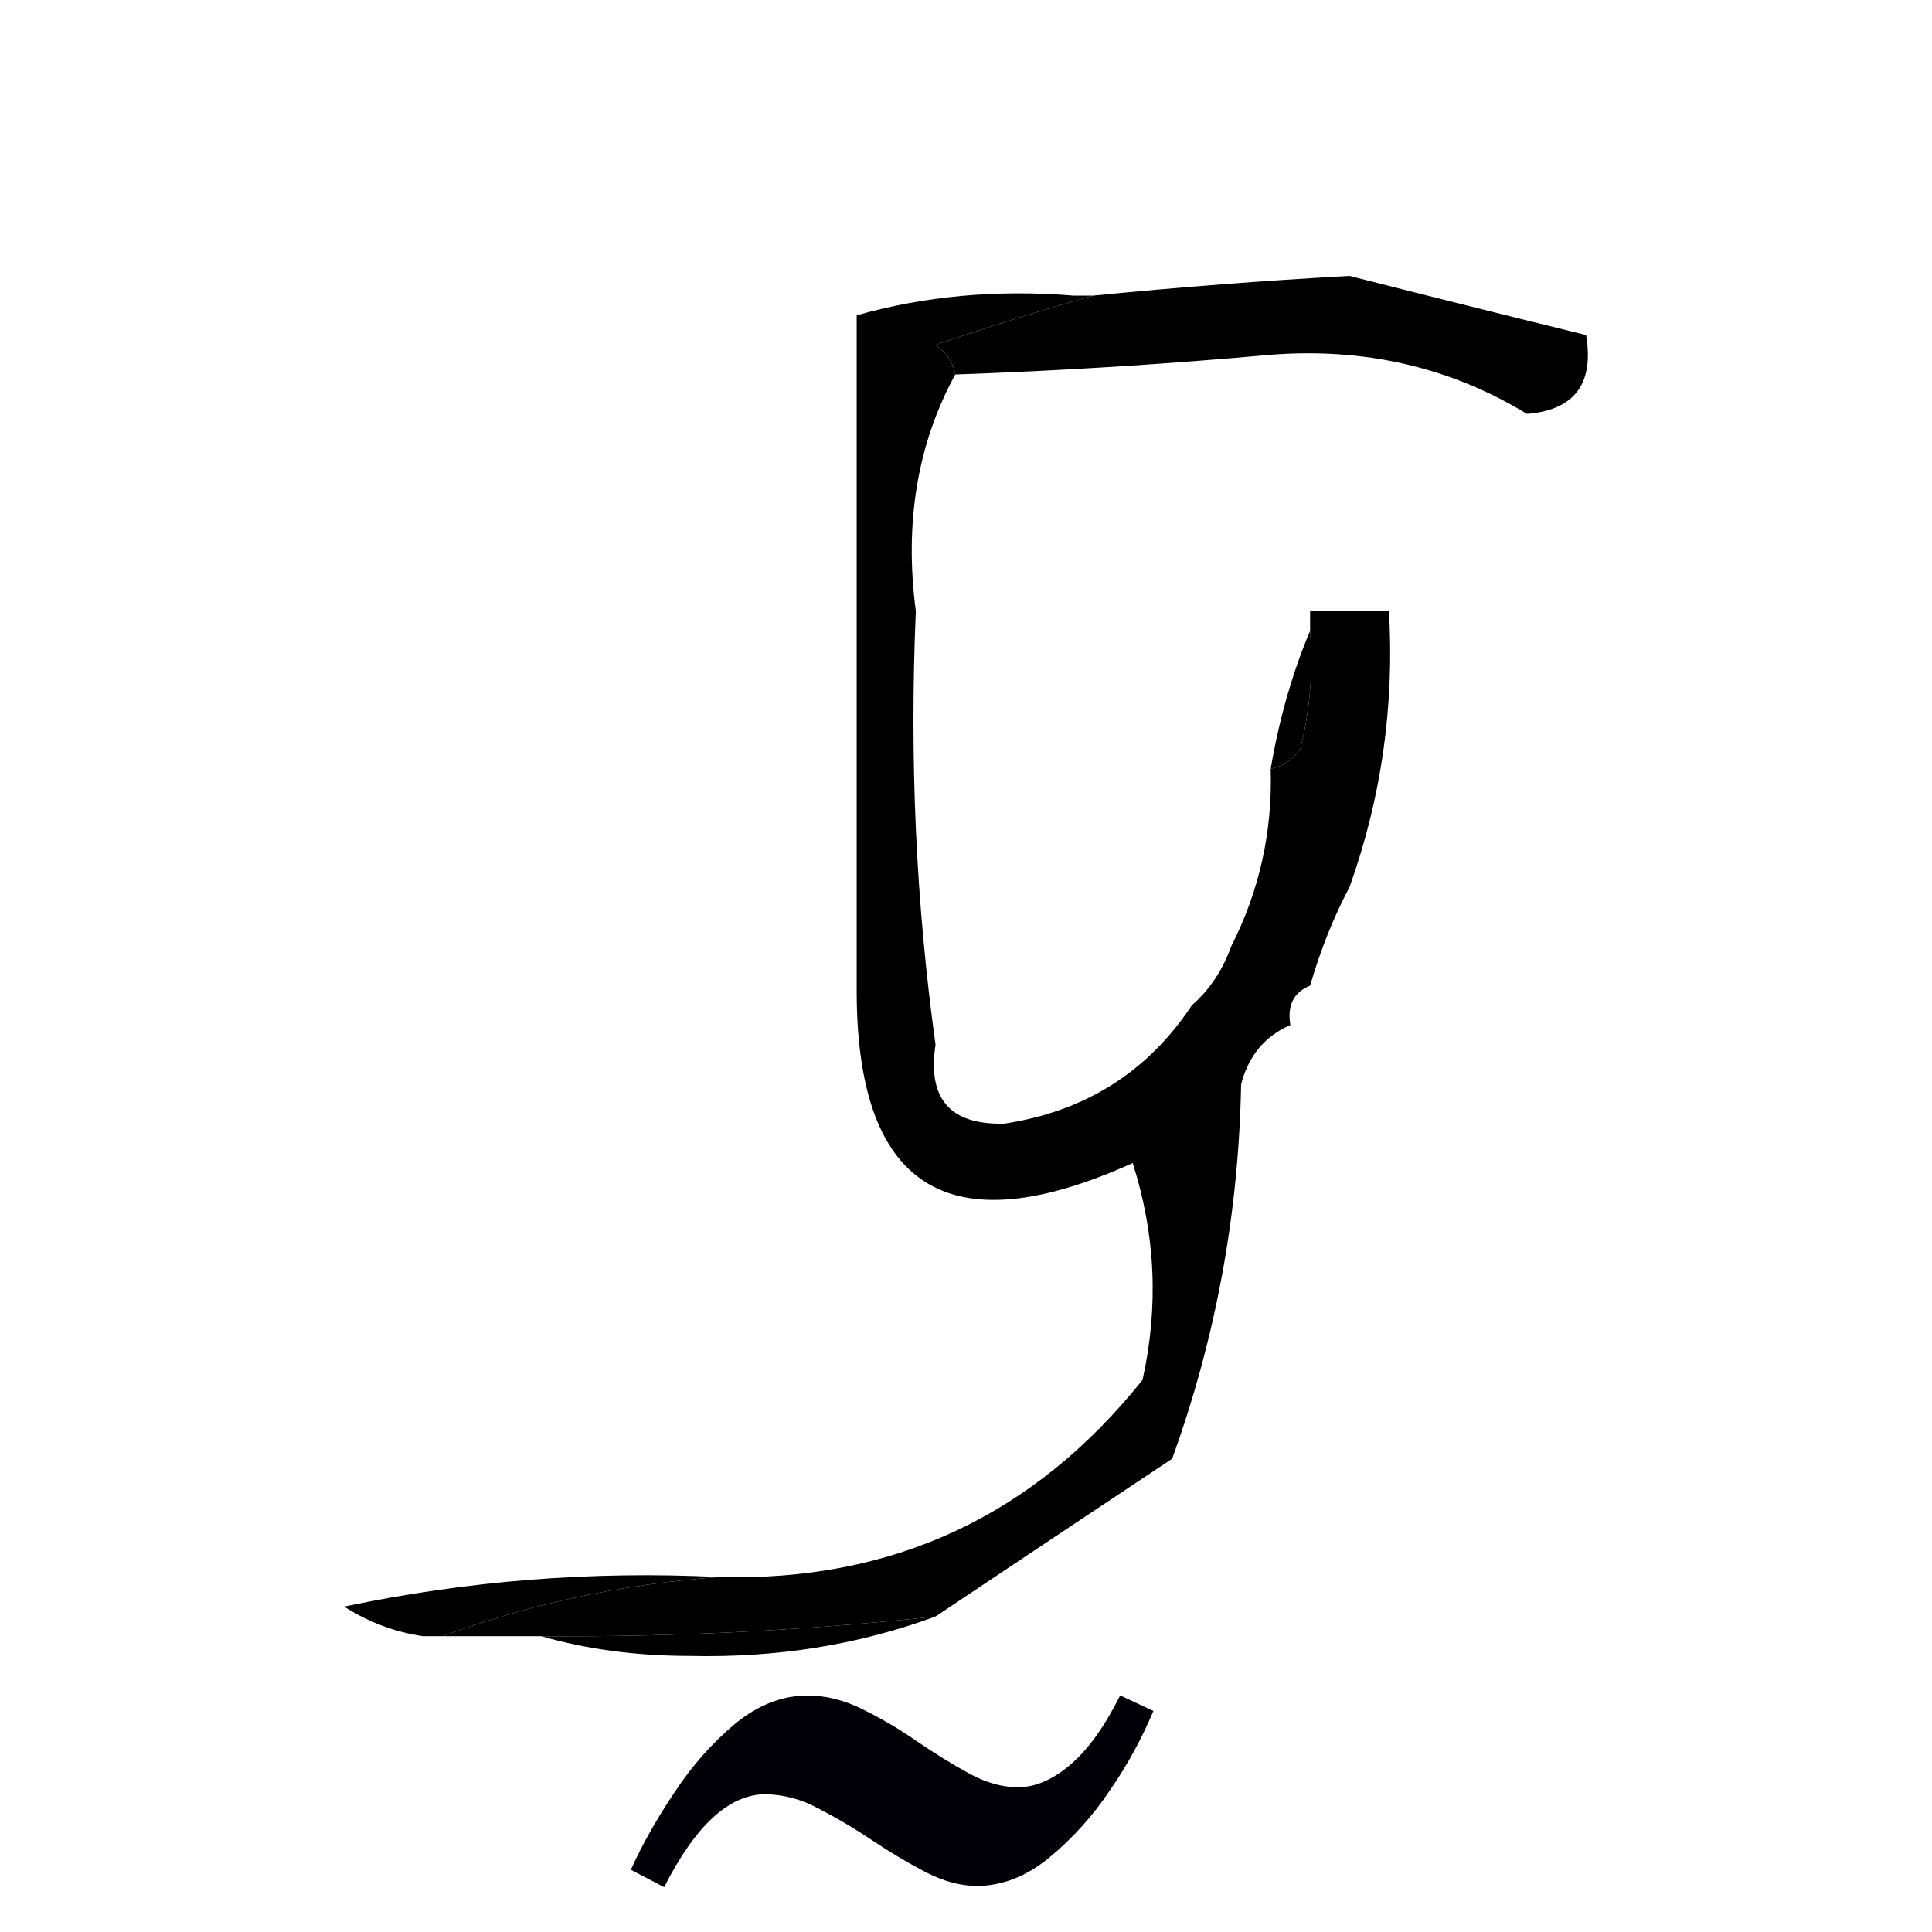
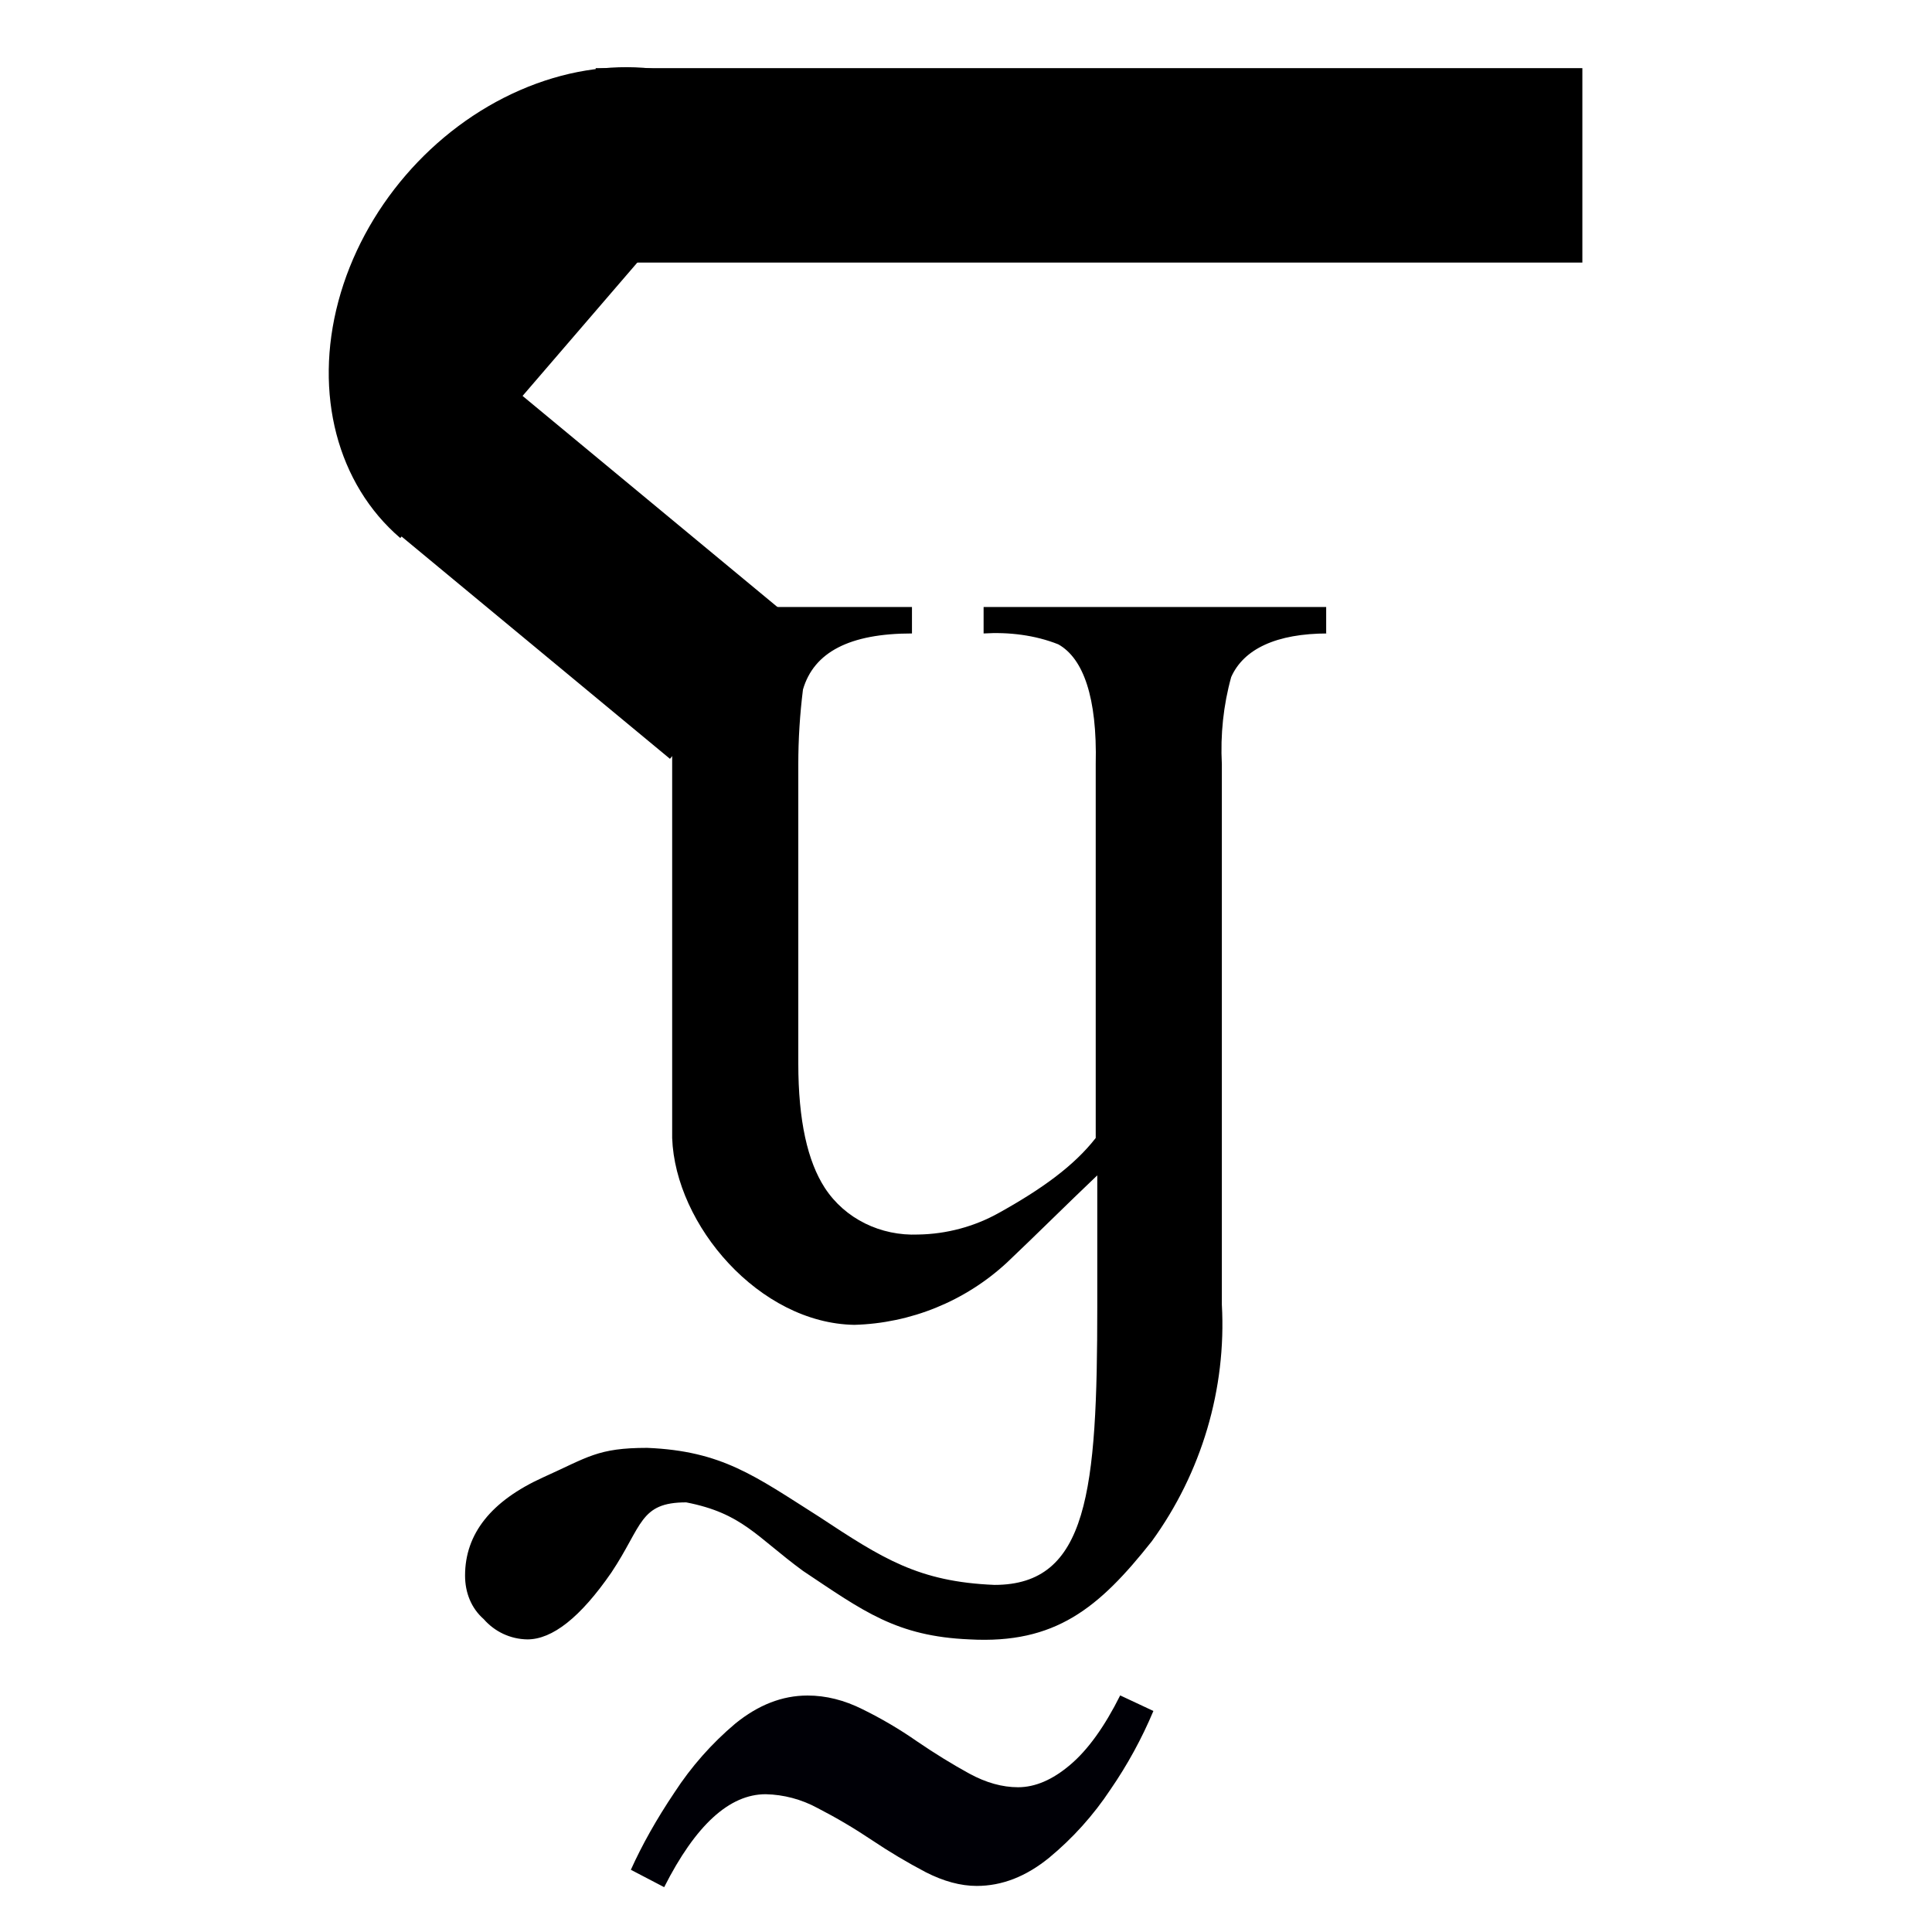
<svg xmlns="http://www.w3.org/2000/svg" version="1.1" width="98.0" height="98.0" viewBox="-10.455 236.005 98.0 98.0" id="svg1">
-   <defs id="defs1" />
-   <g id="ye" transform="translate(-584.5,-604.5)">
-     <g id="g1228" style="fill:#000000" transform="translate(28)">
-       <path style="opacity:1;fill:#000000" fill="#130d1e" d="m 614.5,854.5 c 3.886,0.99 7.886,1.99 12,3 0.412,2.473 -0.588,3.806 -3,4 -3.889,-2.368 -8.222,-3.368 -13,-3 -5.328,0.481 -10.661,0.814 -16,1 -0.111,-0.617 -0.444,-1.117 -1,-1.5 2.751,-0.943 5.417,-1.776 8,-2.5 4.324,-0.427 8.658,-0.761 13,-1 z" id="path1228" />
-     </g>
-     <g id="g1292" style="fill:#000000" transform="translate(28)">
-       <path style="opacity:1;fill:#000000" fill="#1b1727" d="m 600.5,855.5 c 0.333,0 0.667,0 1,0 -2.583,0.724 -5.249,1.557 -8,2.5 0.556,0.383 0.889,0.883 1,1.5 -1.923,3.529 -2.589,7.529 -2,12 -0.325,7.519 0.008,14.852 1,22 -0.423,2.743 0.744,4.076 3.5,4 4.099,-0.627 7.265,-2.627 9.5,-6 0.901,-0.79 1.568,-1.79 2,-3 1.428,-2.803 2.095,-5.803 2,-9 0.617,-0.111 1.117,-0.444 1.5,-1 0.495,-1.973 0.662,-3.973 0.5,-6 0,-0.333 0,-0.667 0,-1 1.333,0 2.667,0 4,0 0.279,4.827 -0.387,9.493 -2,14 -0.809,1.528 -1.476,3.194 -2,5 -0.838,0.342 -1.172,1.008 -1,2 -1.29,0.558 -2.123,1.558 -2.5,3 -0.12,6.561 -1.287,12.894 -3.5,19 -4.029,2.677 -8.029,5.344 -12,8 -6.643,0.712 -13.309,1.046 -20,1 -1.667,0 -3.333,0 -5,0 4.413,-1.638 9.079,-2.638 14,-3 8.816,0.235 15.982,-3.098 21.5,-10 0.825,-3.711 0.659,-7.378 -0.5,-11 -9.406,4.251 -14.073,1.251 -14,-9 0,-0.333 0,-0.667 0,-1 0,-11 0,-22 0,-33 3.462,-0.982 7.129,-1.315 11,-1 z" id="path1292" />
-     </g>
-     <g id="g1295" style="fill:#000000" transform="translate(28)">
-       <path style="opacity:1;fill:#000000" fill="#59545e" d="m 612.5,872.5 c 0.162,2.027 -0.005,4.027 -0.5,6 -0.383,0.556 -0.883,0.889 -1.5,1 0.427,-2.51 1.093,-4.843 2,-7 z" id="path1295" />
-     </g>
-     <g id="g1319" style="fill:#000000" transform="translate(28)">
-       <path style="opacity:1;fill:#000000" fill="#332e35" d="m 582.5,920.5 c -4.921,0.362 -9.587,1.362 -14,3 -0.333,0 -0.667,0 -1,0 -1.422,-0.209 -2.755,-0.709 -4,-1.5 6.257,-1.317 12.591,-1.817 19,-1.5 z" id="path1319" />
-     </g>
-     <g id="g1325" style="fill:#000000" transform="translate(28)">
-       <path style="opacity:1;fill:#000000" fill="#625c64" d="m 593.5,922.5 c -3.906,1.44 -8.073,2.106 -12.5,2 -2.69,-0.003 -5.19,-0.336 -7.5,-1 6.691,0.046 13.357,-0.288 20,-1 z" id="path1325" />
-     </g>
-   </g>
+   <defs id="defs1">
+     <defs id="defs3" />
+     <defs id="defs2" />
+   </defs>
  <path d="m 21.397,426.996 a 22.164,22.164 0 0 1 -2.181,3.989 15.791,15.791 0 0 1 -3.114,3.461 c -1.166,0.948 -2.383,1.425 -3.668,1.425 -0.813,0 -1.679,-0.233 -2.59,-0.699 a 29.775,29.775 0 0 1 -2.73,-1.627 27.718,27.718 0 0 0 -2.767,-1.632 5.761,5.761 0 0 0 -2.616,-0.694 c -1.844,0 -3.559,1.57 -5.15,4.715 l -1.689,-0.881 c 0.565,-1.254 1.3,-2.565 2.212,-3.922 a 15.905,15.905 0 0 1 3.083,-3.492 c 1.166,-0.948 2.383,-1.425 3.668,-1.425 0.933,0 1.865,0.233 2.793,0.699 0.948,0.466 1.87,1.005 2.761,1.627 0.912,0.622 1.798,1.166 2.647,1.632 0.855,0.466 1.679,0.694 2.476,0.694 0.87,0 1.751,-0.378 2.642,-1.135 0.896,-0.756 1.741,-1.927 2.539,-3.523 z" style="font-style:normal;font-variant:normal;font-weight:400;font-stretch:normal;font-size:11.5px;line-height:0;font-family:'Gentium Book Plus';-inkscape-font-specification:'Gentium Book Plus';font-variant-ligatures:normal;font-variant-caps:normal;font-variant-numeric:normal;font-feature-settings:normal;text-align:start;writing-mode:lr-tb;text-anchor:start;fill:#000006;fill-opacity:1;stroke:none;stroke-width:0.777;stroke-linecap:square;stroke-linejoin:bevel;stroke-miterlimit:4;stroke-dasharray:none;stroke-dashoffset:0;stroke-opacity:1;paint-order:markers stroke fill" id="path1" />
  <path d="m 48.051,322.793 a 22.164,22.164 0 0 1 -2.181,3.989 15.791,15.791 0 0 1 -3.114,3.461 c -1.166,0.948 -2.383,1.425 -3.668,1.425 -0.813,0 -1.679,-0.233 -2.59,-0.699 a 29.775,29.775 0 0 1 -2.73,-1.627 27.718,27.718 0 0 0 -2.767,-1.632 5.761,5.761 0 0 0 -2.616,-0.694 c -1.844,0 -3.559,1.57 -5.15,4.715 L 21.545,330.849 c 0.565,-1.254 1.3,-2.565 2.212,-3.922 a 15.905,15.905 0 0 1 3.083,-3.492 c 1.166,-0.948 2.383,-1.425 3.668,-1.425 0.933,0 1.865,0.233 2.793,0.699 0.948,0.466 1.87,1.005 2.761,1.627 0.912,0.622 1.798,1.166 2.647,1.632 0.855,0.466 1.679,0.694 2.476,0.694 0.87,0 1.751,-0.378 2.642,-1.135 0.896,-0.756 1.741,-1.927 2.539,-3.523 z" style="font-style:normal;font-variant:normal;font-weight:400;font-stretch:normal;font-size:11.5px;line-height:0;font-family:'Gentium Book Plus';-inkscape-font-specification:'Gentium Book Plus';font-variant-ligatures:normal;font-variant-caps:normal;font-variant-numeric:normal;font-feature-settings:normal;text-align:start;writing-mode:lr-tb;text-anchor:start;fill:#000006;fill-opacity:1;stroke:none;stroke-width:0.777;stroke-linecap:square;stroke-linejoin:bevel;stroke-miterlimit:4;stroke-dasharray:none;stroke-dashoffset:0;stroke-opacity:1;paint-order:markers stroke fill" id="path1-5" />
-   <g id="x-reference" transform="translate(500,0)">
-     <defs id="defs1" />
-     <path d="m 21.397,426.996 a 22.164,22.164 0 0 1 -2.181,3.989 15.791,15.791 0 0 1 -3.114,3.461 c -1.166,0.948 -2.383,1.425 -3.668,1.425 -0.813,0 -1.679,-0.233 -2.59,-0.699 a 29.775,29.775 0 0 1 -2.73,-1.627 27.718,27.718 0 0 0 -2.767,-1.632 5.761,5.761 0 0 0 -2.616,-0.694 c -1.844,0 -3.559,1.57 -5.15,4.715 l -1.689,-0.881 c 0.565,-1.254 1.3,-2.565 2.212,-3.922 a 15.905,15.905 0 0 1 3.083,-3.492 c 1.166,-0.948 2.383,-1.425 3.668,-1.425 0.933,0 1.865,0.233 2.793,0.699 0.948,0.466 1.87,1.005 2.761,1.627 0.912,0.622 1.798,1.166 2.647,1.632 0.855,0.466 1.679,0.694 2.476,0.694 0.87,0 1.751,-0.378 2.642,-1.135 0.896,-0.756 1.741,-1.927 2.539,-3.523 z" style="font-style:normal;font-variant:normal;font-weight:400;font-stretch:normal;font-size:11.5px;line-height:0;font-family:'Gentium Book Plus';-inkscape-font-specification:'Gentium Book Plus';font-variant-ligatures:normal;font-variant-caps:normal;font-variant-numeric:normal;font-feature-settings:normal;text-align:start;writing-mode:lr-tb;text-anchor:start;fill:#000006;fill-opacity:1;stroke:none;stroke-width:0.777;stroke-linecap:square;stroke-linejoin:bevel;stroke-miterlimit:4;stroke-dasharray:none;stroke-dashoffset:0;stroke-opacity:1;paint-order:markers stroke fill" id="path1" />
-     <path d="m 55.043,81.801 a 22.164,22.164 0 0 1 -2.181,3.989 15.791,15.791 0 0 1 -3.114,3.461 c -1.166,0.948 -2.383,1.425 -3.668,1.425 -0.813,0 -1.679,-0.233 -2.59,-0.699 a 29.775,29.775 0 0 1 -2.73,-1.627 27.718,27.718 0 0 0 -2.767,-1.632 5.761,5.761 0 0 0 -2.616,-0.694 c -1.844,0 -3.559,1.57 -5.15,4.715 l -1.689,-0.881 c 0.565,-1.254 1.3,-2.565 2.212,-3.922 a 15.905,15.905 0 0 1 3.083,-3.492 c 1.166,-0.948 2.383,-1.425 3.668,-1.425 0.933,0 1.865,0.233 2.793,0.699 0.948,0.466 1.87,1.005 2.761,1.627 0.912,0.622 1.798,1.166 2.647,1.632 0.855,0.466 1.679,0.694 2.476,0.694 0.87,0 1.751,-0.378 2.642,-1.135 0.896,-0.756 1.741,-1.927 2.539,-3.523 z" style="font-style:normal;font-variant:normal;font-weight:400;font-stretch:normal;font-size:11.5px;line-height:0;font-family:'Gentium Book Plus';-inkscape-font-specification:'Gentium Book Plus';font-variant-ligatures:normal;font-variant-caps:normal;font-variant-numeric:normal;font-feature-settings:normal;text-align:start;writing-mode:lr-tb;text-anchor:start;fill:#000006;fill-opacity:1;stroke:none;stroke-width:0.777;stroke-linecap:square;stroke-linejoin:bevel;stroke-miterlimit:4;stroke-dasharray:none;stroke-dashoffset:0;stroke-opacity:1;paint-order:markers stroke fill" id="path1-1" />
-     <g id="g2" transform="translate(39.4313,-30.80532)">
-       <path style="fill:none;stroke:#000000;stroke-width:8.665;stroke-opacity:1" id="path2" d="M 104.611,-20.599 A 23.325,23.532 0 0 1 92.924,-0.206 23.325,23.532 0 0 1 69.574,-0.249 23.325,23.532 0 0 1 57.96,-20.685" transform="rotate(90)" />
-       <rect style="fill:none;stroke:#000000;stroke-width:8.665;stroke-opacity:1" id="rect2" width="0.742" height="9.066" x="-48.887" y="28.825" transform="rotate(-50.3642)" />
-       <rect style="fill:none;stroke:#000000;stroke-width:8.665;stroke-opacity:1" id="rect2-8" width="0.742" height="9.066" x="72.478" y="-72.79" transform="matrix(0.6379053,0.7701148,0.7701148,-0.6379053,0,0)" />
+   <path d="m -117.366,486.676 a 22.164,22.164 0 0 1 -2.181,3.989 15.791,15.791 0 0 1 -3.114,3.461 c -1.166,0.948 -2.383,1.425 -3.668,1.425 -0.813,0 -1.679,-0.233 -2.59,-0.699 a 29.775,29.775 0 0 1 -2.73,-1.627 27.718,27.718 0 0 0 -2.767,-1.632 5.761,5.761 0 0 0 -2.616,-0.694 c -1.844,0 -3.559,1.57 -5.15,4.715 l -1.689,-0.881 c 0.565,-1.254 1.3,-2.565 2.212,-3.922 a 15.905,15.905 0 0 1 3.083,-3.492 c 1.166,-0.948 2.383,-1.425 3.668,-1.425 0.933,0 1.865,0.233 2.793,0.699 0.948,0.466 1.87,1.005 2.761,1.627 0.912,0.622 1.798,1.166 2.647,1.632 0.855,0.466 1.679,0.694 2.476,0.694 0.87,0 1.751,-0.378 2.642,-1.135 0.896,-0.756 1.741,-1.927 2.539,-3.523 z" style="font-style:normal;font-variant:normal;font-weight:400;font-stretch:normal;font-size:11.5px;line-height:0;font-family:'Gentium Book Plus';-inkscape-font-specification:'Gentium Book Plus';font-variant-ligatures:normal;font-variant-caps:normal;font-variant-numeric:normal;font-feature-settings:normal;text-align:start;writing-mode:lr-tb;text-anchor:start;fill:#000006;fill-opacity:1;stroke:none;stroke-width:0.777;stroke-linecap:square;stroke-linejoin:bevel;stroke-miterlimit:4;stroke-dasharray:none;stroke-dashoffset:0;stroke-opacity:1;paint-order:markers stroke fill" id="path2" />
+   <path d="m -83.72,141.481 a 22.164,22.164 0 0 1 -2.181,3.989 15.791,15.791 0 0 1 -3.114,3.461 c -1.166,0.948 -2.383,1.425 -3.668,1.425 -0.813,0 -1.679,-0.233 -2.59,-0.699 a 29.775,29.775 0 0 1 -2.73,-1.627 27.718,27.718 0 0 0 -2.767,-1.632 5.761,5.761 0 0 0 -2.616,-0.694 c -1.844,0 -3.559,1.57 -5.15,4.715 l -1.689,-0.881 c 0.565,-1.254 1.3,-2.565 2.212,-3.922 a 15.905,15.905 0 0 1 3.083,-3.492 c 1.166,-0.948 2.383,-1.425 3.668,-1.425 0.933,0 1.865,0.233 2.793,0.699 0.948,0.466 1.87,1.005 2.761,1.627 0.912,0.622 1.798,1.166 2.647,1.632 0.855,0.466 1.679,0.694 2.476,0.694 0.87,0 1.751,-0.378 2.642,-1.135 0.896,-0.756 1.741,-1.927 2.539,-3.523 z" style="font-style:normal;font-variant:normal;font-weight:400;font-stretch:normal;font-size:11.5px;line-height:0;font-family:'Gentium Book Plus';-inkscape-font-specification:'Gentium Book Plus';font-variant-ligatures:normal;font-variant-caps:normal;font-variant-numeric:normal;font-feature-settings:normal;text-align:start;writing-mode:lr-tb;text-anchor:start;fill:#000006;fill-opacity:1;stroke:none;stroke-width:0.777;stroke-linecap:square;stroke-linejoin:bevel;stroke-miterlimit:4;stroke-dasharray:none;stroke-dashoffset:0;stroke-opacity:1;paint-order:markers stroke fill" id="path1-1" />
+   <path style="fill:none;stroke:#000000;stroke-width:8.665;stroke-opacity:1" id="path3" d="M 133.486,78.733 A 23.325,23.532 0 0 1 121.798,99.126 23.325,23.532 0 0 1 98.448,99.083 23.325,23.532 0 0 1 86.835,78.647" transform="rotate(90)" />
+   <rect style="fill:none;stroke:#000000;stroke-width:8.665;stroke-opacity:1" id="rect2-8" width="0.742" height="9.066" x="31.351" y="-167.706" transform="matrix(0.6379053,0.7701148,0.7701148,-0.6379053,0,0)" />
+   <g id="g6" transform="translate(219.6072,122.1576)">
+     <defs id="defs4" />
+     <g id="g5" transform="translate(55.44624,8.132989)">
+       <path style="fill:none;stroke:#000000;stroke-width:8.665;stroke-opacity:1" id="path4" d="M 104.611,-20.599 A 23.325,23.532 0 0 1 92.924,-0.206 23.325,23.532 0 0 1 69.574,-0.249 23.325,23.532 0 0 1 57.96,-20.685" transform="rotate(90)" />
+       <rect style="fill:none;stroke:#000000;stroke-width:8.665;stroke-opacity:1" id="rect4" width="0.742" height="9.066" x="-48.887" y="28.825" transform="rotate(-50.3642)" />
+       <rect style="fill:none;stroke:#000000;stroke-width:8.665;stroke-opacity:1" id="rect5" width="0.742" height="9.066" x="72.478" y="-72.79" transform="matrix(0.6379053,0.7701148,0.7701148,-0.6379053,0,0)" />
    </g>
-     <rect style="fill:#000000;stroke-width:8.665" id="rect1" width="9.862" height="50.048" x="2.079" y="-84.28" transform="rotate(90)" />
-     <path style="fill:#000000;stroke-width:8.665" id="path1-6" d="m 3.837,-35.331 a 14.114,11.772 0 0 1 -7.072,10.202 14.114,11.772 0 0 1 -14.129,-0.022 14.114,11.772 0 0 1 -7.027,-10.224" transform="rotate(130.6222)" />
+     <circle style="fill:none;stroke:#000000;stroke-width:3;stroke-dasharray:none;stroke-opacity:1" id="circle5" cx="61.301" cy="49.343" r="4.645" />
  </g>
-   <g id="yo-reference" transform="translate(6000,0)">
-     <defs id="defs1" />
-     <g id="x-reference" transform="translate(500,0)">
-       <defs id="defs2" />
-       <g id="g2" transform="translate(55.44624,8.132989)">
-         <path style="fill:none;stroke:#000000;stroke-width:8.665;stroke-opacity:1" id="path2" d="M 104.611,-20.599 A 23.325,23.532 0 0 1 92.924,-0.206 23.325,23.532 0 0 1 69.574,-0.249 23.325,23.532 0 0 1 57.96,-20.685" transform="rotate(90)" />
-         <rect style="fill:none;stroke:#000000;stroke-width:8.665;stroke-opacity:1" id="rect2" width="0.742" height="9.066" x="-48.887" y="28.825" transform="rotate(-50.3642)" />
-         <rect style="fill:none;stroke:#000000;stroke-width:8.665;stroke-opacity:1" id="rect2-8" width="0.742" height="9.066" x="72.478" y="-72.79" transform="matrix(0.6379053,0.7701148,0.7701148,-0.6379053,0,0)" />
-       </g>
-       <circle style="fill:none;stroke:#000000;stroke-width:3;stroke-dasharray:none;stroke-opacity:1" id="path3" cx="61.301" cy="49.343" r="4.645" />
-     </g>
-     <circle style="fill:none;stroke:#000000;stroke-width:3;stroke-dasharray:none;stroke-opacity:1" id="path3-0" cx="48.247" cy="256.037" r="4.645" />
-     <g id="use141" transform="matrix(78.98743,0,0,-78.98743,7.920755,320.7983)">
-       <path d="M 0.758,0.646 C 0.725,0.646 0.704,0.636 0.696,0.618 0.691,0.6 0.689,0.581 0.69,0.562 V 0.215 C 0.693,0.161 0.677,0.107 0.645,0.063 0.611,0.02 0.583,-0.003 0.528,0 0.481,0.002 0.46,0.018 0.421,0.044 c -0.03,0.022 -0.039,0.037 -0.075,0.044 -0.03,0 -0.028,-0.015 -0.048,-0.045 -0.02,-0.029 -0.038,-0.043 -0.054,-0.043 -0.011,1.7620129e-4 -0.021,0.005 -0.028,0.013 -0.008,0.007 -0.012,0.017 -0.012,0.028 0,0.027 0.017,0.048 0.05,0.063 0.029,0.013 0.035,0.019 0.067,0.019 0.048,-0.002 0.069,-0.018 0.11,-0.044 0.041,-0.027 0.064,-0.042 0.113,-0.044 0.06,0 0.066,0.06 0.066,0.179 V 0.298 C 0.59,0.279 0.571,0.26 0.552,0.242 0.525,0.217 0.49,0.203 0.454,0.202 0.393,0.203 0.339,0.266 0.337,0.322 v 0.24 0.043 C 0.335,0.619 0.326,0.631 0.313,0.638 0.298,0.644 0.281,0.647 0.265,0.646 V 0.663 H 0.491 V 0.646 C 0.451,0.646 0.428,0.634 0.421,0.61 0.419,0.594 0.418,0.578 0.418,0.562 V 0.37 c 0,-0.037 0.006,-0.063 0.017,-0.08 0.013,-0.02 0.036,-0.031 0.06,-0.03 0.018,2.862e-4 0.036,0.005 0.052,0.014 0.027,0.015 0.048,0.03 0.062,0.048 v 0.24 C 0.61,0.605 0.601,0.63 0.585,0.639 0.57,0.645 0.553,0.647 0.537,0.646 v 0.017 h 0.22 V 0.646 Z" id="path4" />
+   <circle style="fill:none;stroke:#000000;stroke-width:3;stroke-dasharray:none;stroke-opacity:1" id="path3-0" cx="-232.146" cy="378.195" r="4.645" />
+   <g id="g7" transform="translate(111.4348,69.23465)">
+     <rect style="fill:none;stroke:#000000;stroke-width:8.665;stroke-opacity:1" id="rect2" width="0.742" height="9.066" x="-209.818" y="49.841" transform="rotate(-50.3642)" />
+     <rect style="fill:#000000;stroke-width:8.665" id="rect1" width="9.862" height="50.048" x="170.227" y="41.625" transform="rotate(90)" />
+     <path style="fill:#000000;stroke-width:8.665" id="path1-6" d="m 213.437,-49.242 a 14.114,11.772 0 0 1 -7.072,10.202 14.114,11.772 0 0 1 -14.129,-0.022 14.114,11.772 0 0 1 -7.027,-10.224" transform="rotate(130.6222)" />
+     <g id="use141" transform="matrix(78.98743,0,0,-78.98743,-114.4132,249.9283)">
+       <path d="M 0.758,0.646 C 0.725,0.646 0.704,0.636 0.696,0.618 0.691,0.6 0.689,0.581 0.69,0.562 V 0.215 C 0.693,0.161 0.677,0.107 0.645,0.063 0.611,0.02 0.583,-0.003 0.528,0 0.481,0.002 0.46,0.018 0.421,0.044 c -0.03,0.022 -0.039,0.037 -0.075,0.044 -0.03,0 -0.028,-0.015 -0.048,-0.045 -0.02,-0.029 -0.038,-0.043 -0.054,-0.043 -0.011,1.7620129e-4 -0.021,0.005 -0.028,0.013 -0.008,0.007 -0.012,0.017 -0.012,0.028 0,0.027 0.017,0.048 0.05,0.063 0.029,0.013 0.035,0.019 0.067,0.019 0.048,-0.002 0.069,-0.018 0.11,-0.044 0.041,-0.027 0.064,-0.042 0.113,-0.044 0.06,0 0.066,0.06 0.066,0.179 V 0.298 C 0.59,0.279 0.571,0.26 0.552,0.242 0.525,0.217 0.49,0.203 0.454,0.202 0.393,0.203 0.339,0.266 0.337,0.322 v 0.24 0.043 C 0.335,0.619 0.326,0.631 0.313,0.638 0.298,0.644 0.281,0.647 0.265,0.646 V 0.663 H 0.491 V 0.646 C 0.451,0.646 0.428,0.634 0.421,0.61 0.419,0.594 0.418,0.578 0.418,0.562 V 0.37 c 0,-0.037 0.006,-0.063 0.017,-0.08 0.013,-0.02 0.036,-0.031 0.06,-0.03 0.018,2.862e-4 0.036,0.005 0.052,0.014 0.027,0.015 0.048,0.03 0.062,0.048 v 0.24 C 0.61,0.605 0.601,0.63 0.585,0.639 0.57,0.645 0.553,0.647 0.537,0.646 v 0.017 h 0.22 V 0.646 Z" id="path6" />
    </g>
  </g>
</svg>
